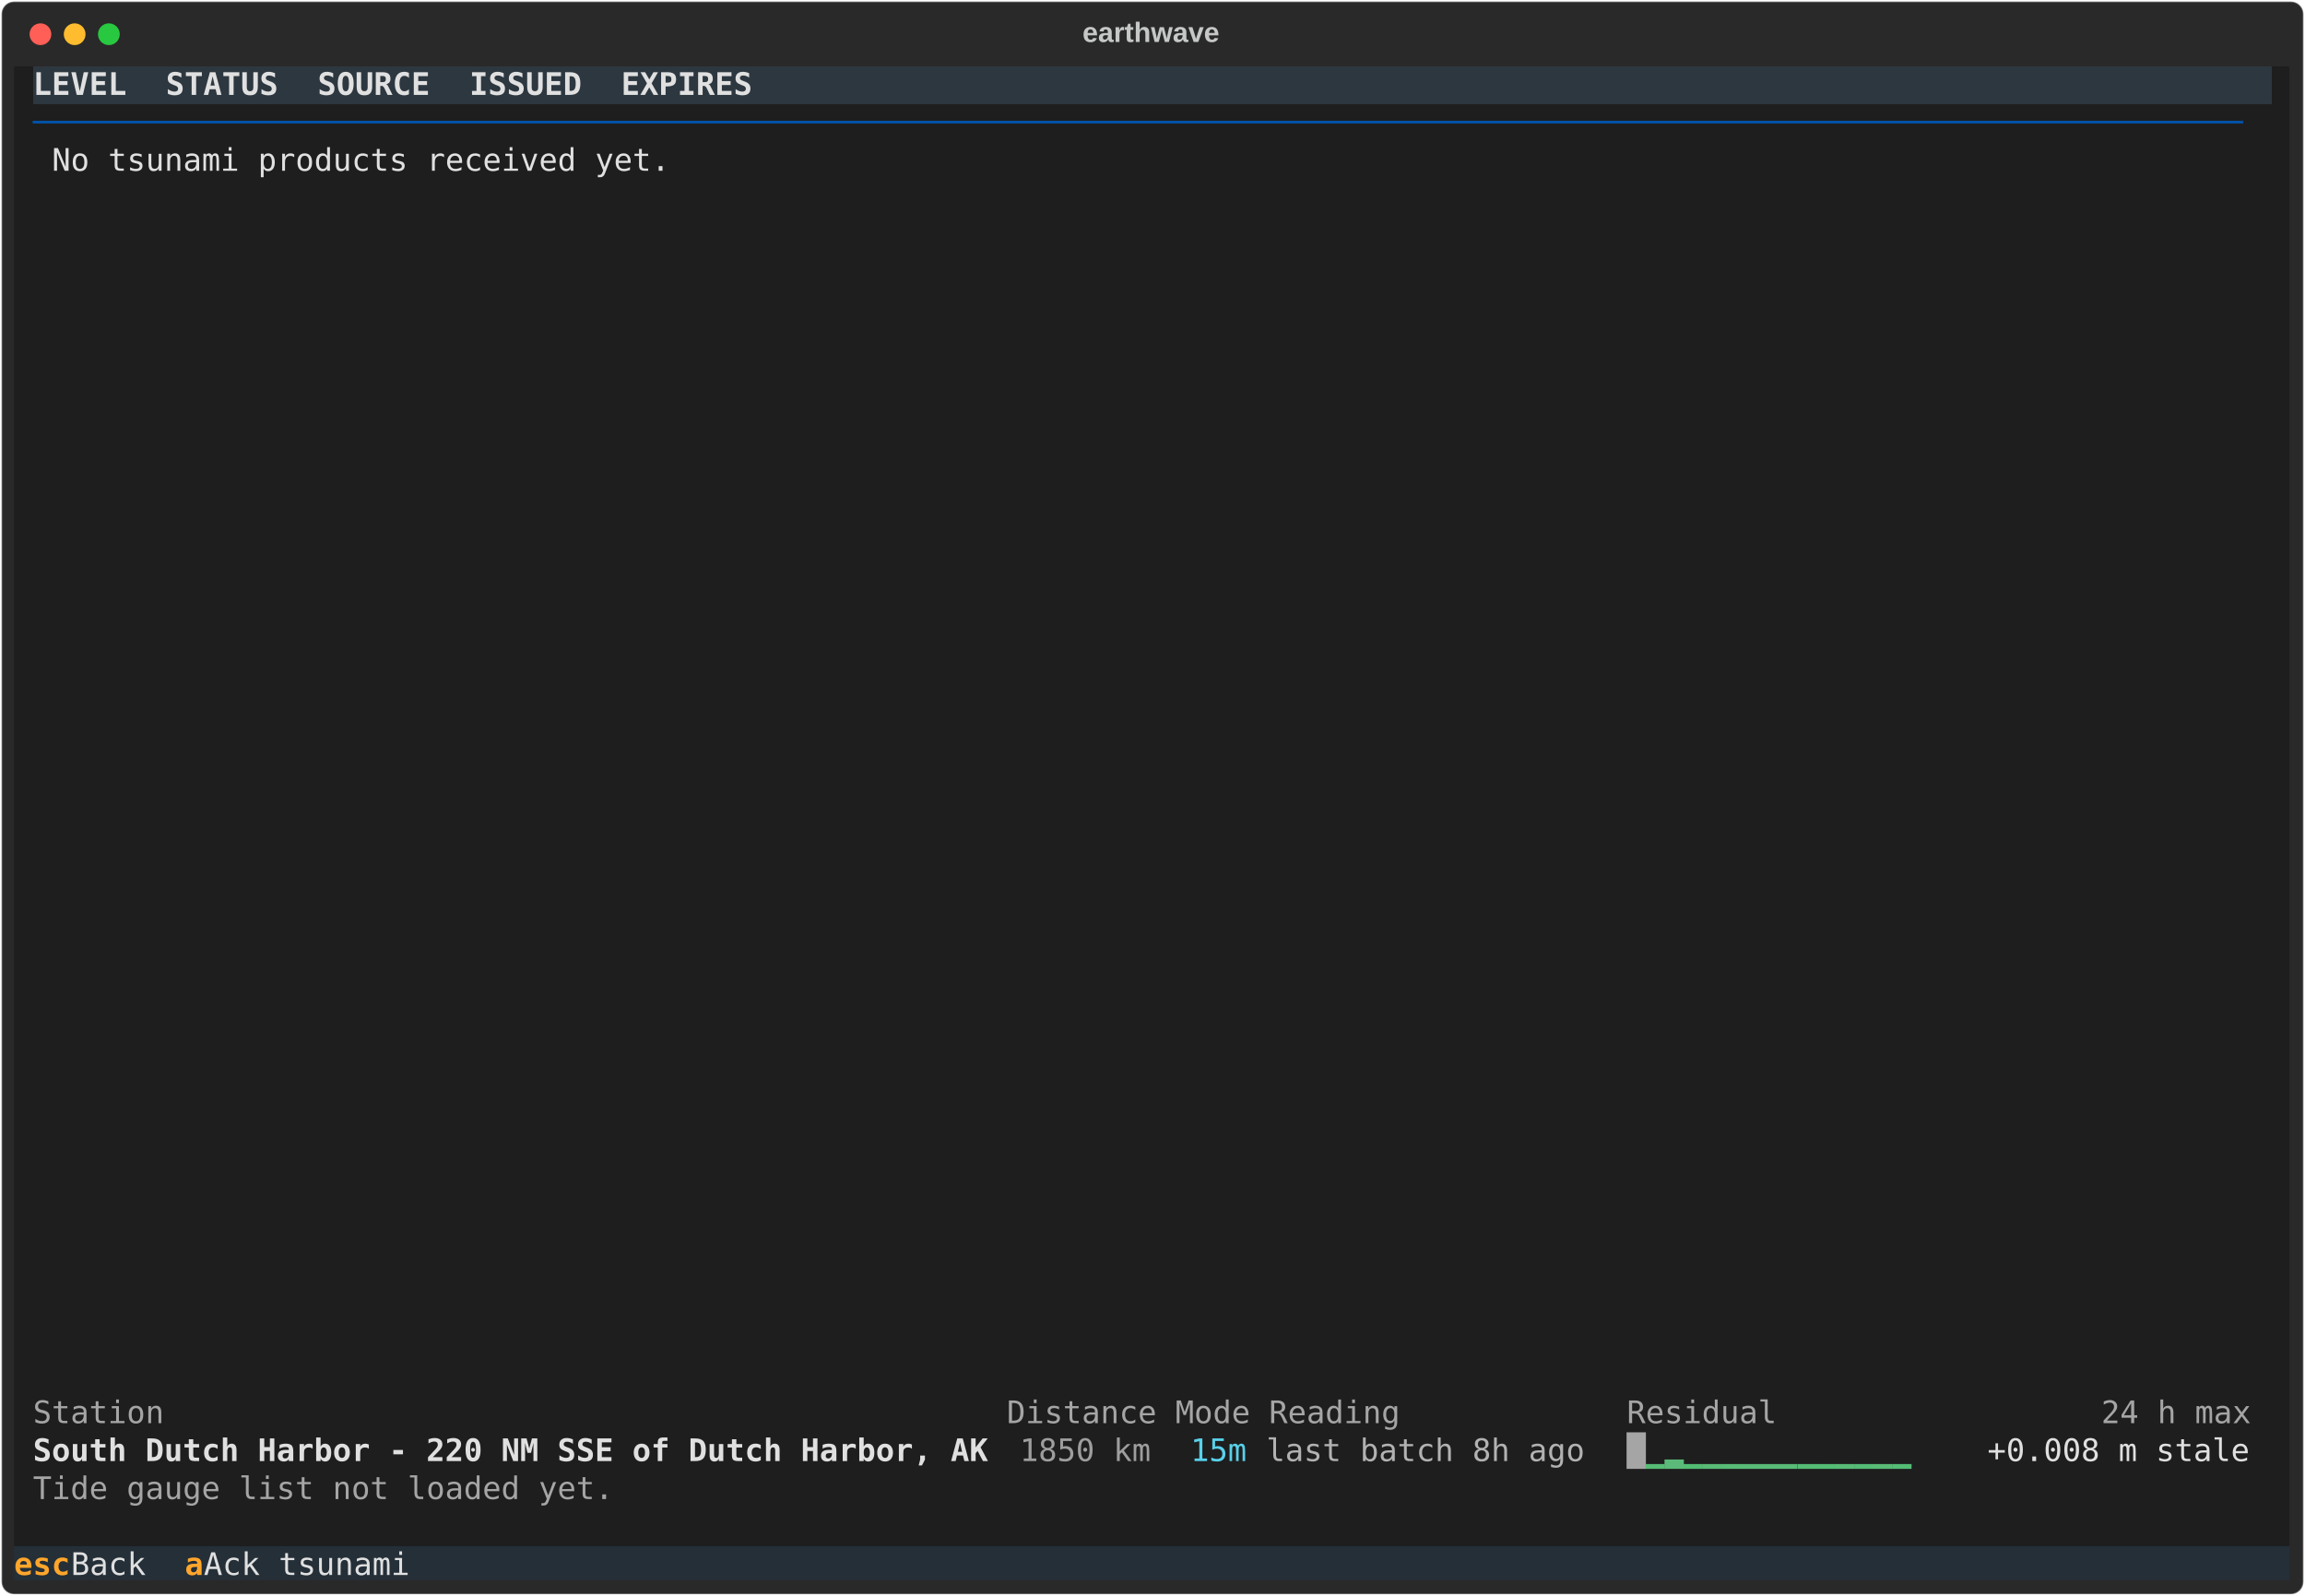
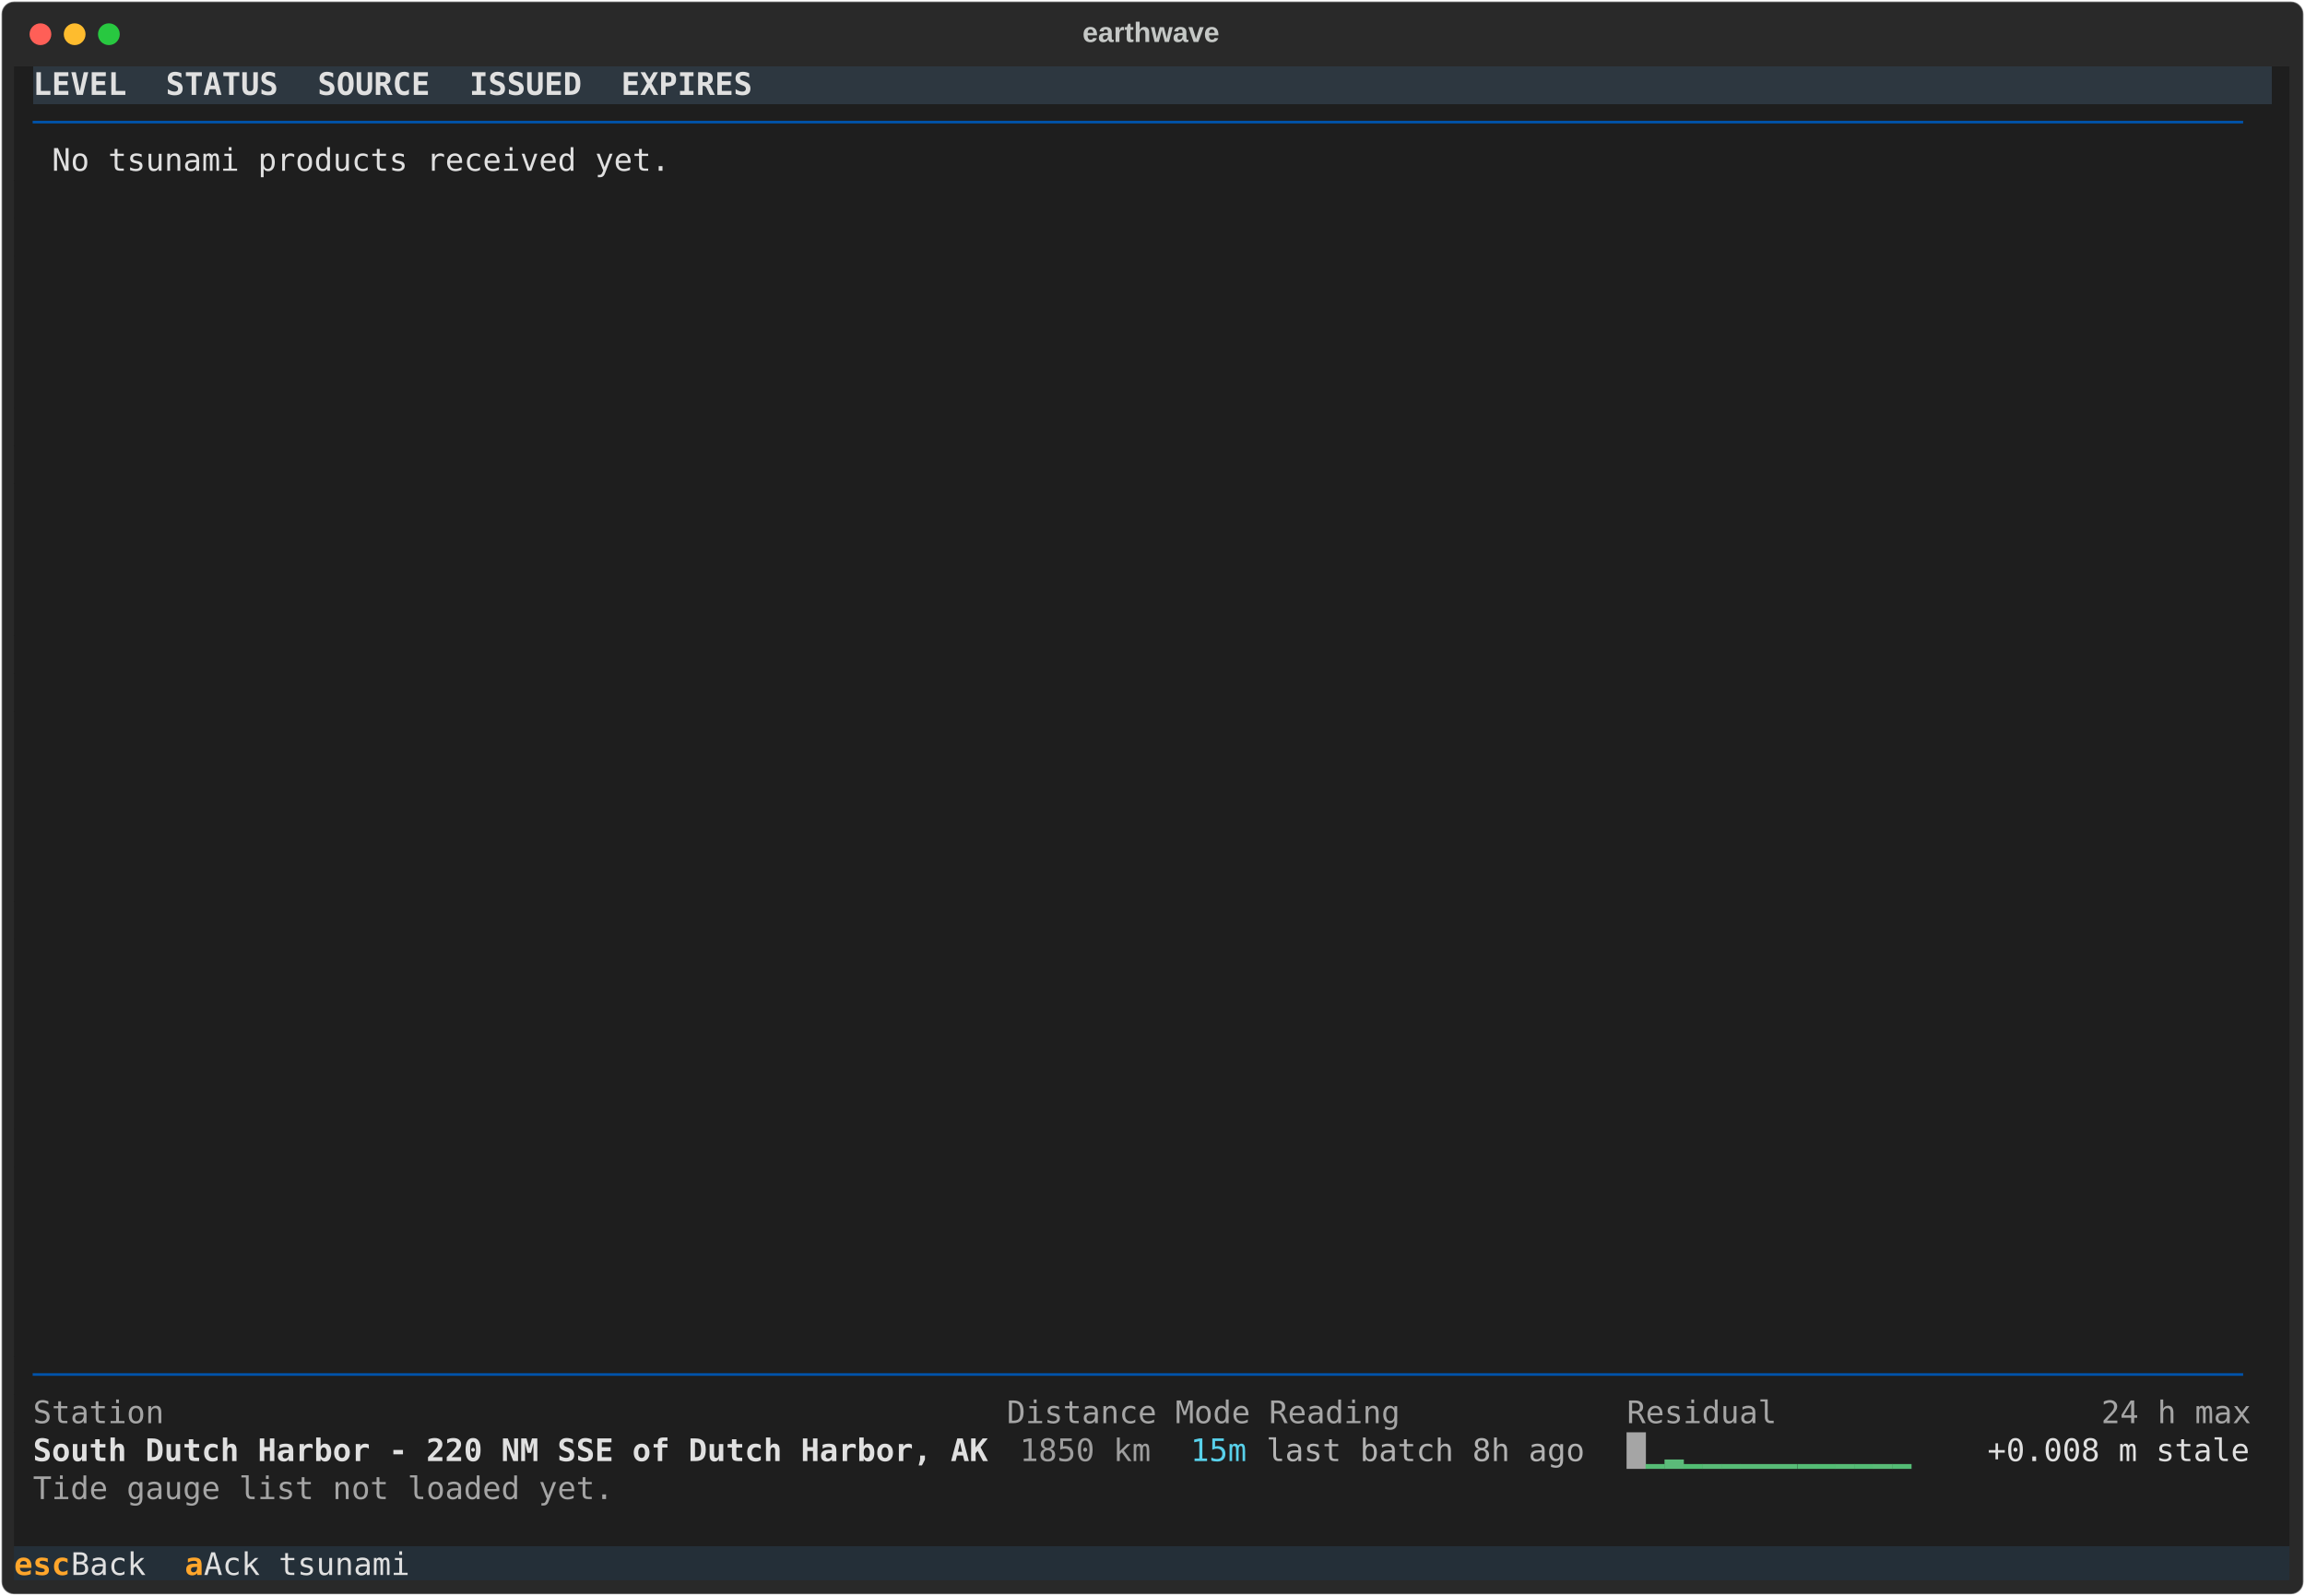
<svg xmlns="http://www.w3.org/2000/svg" class="rich-terminal" viewBox="0 0 1482 1026.0">
  <style>

    @font-face {
        font-family: "Fira Code";
        src: local("FiraCode-Regular"),
                url("https://cdnjs.cloudflare.com/ajax/libs/firacode/6.2.0/woff2/FiraCode-Regular.woff2") format("woff2"),
                url("https://cdnjs.cloudflare.com/ajax/libs/firacode/6.2.0/woff/FiraCode-Regular.woff") format("woff");
        font-style: normal;
        font-weight: 400;
    }
    @font-face {
        font-family: "Fira Code";
        src: local("FiraCode-Bold"),
                url("https://cdnjs.cloudflare.com/ajax/libs/firacode/6.2.0/woff2/FiraCode-Bold.woff2") format("woff2"),
                url("https://cdnjs.cloudflare.com/ajax/libs/firacode/6.2.0/woff/FiraCode-Bold.woff") format("woff");
        font-style: bold;
        font-weight: 700;
    }

    .terminal-matrix {
        font-family: Fira Code, monospace;
        font-size: 20px;
        line-height: 24.4px;
        font-variant-east-asian: full-width;
    }

    .terminal-title {
        font-size: 18px;
        font-weight: bold;
        font-family: arial;
    }

    .terminal-r1 { fill: #c5c8c6 }
.terminal-r2 { fill: #e0e0e0;font-weight: bold }
.terminal-r3 { fill: #0053aa }
.terminal-r4 { fill: #e0e0e0 }
.terminal-r5 { fill: #a5a5a5 }
.terminal-r6 { fill: #9e9e9e }
.terminal-r7 { fill: #58d1eb }
.terminal-r8 { fill: #b2b2b2 }
.terminal-r9 { fill: #56bc75 }
.terminal-r10 { fill: #5bba79 }
.terminal-r11 { fill: #52bd73 }
.terminal-r12 { fill: #59bb77 }
.terminal-r13 { fill: #57bc76 }
.terminal-r14 { fill: #58bb77 }
.terminal-r15 { fill: #55bc75 }
.terminal-r16 { fill: #53bd74 }
.terminal-r17 { fill: #54bc75 }
.terminal-r18 { fill: #ffa62b;font-weight: bold }
    </style>
  <defs>
    <clipPath id="terminal-clip-terminal">
      <rect x="0" y="0" width="1463.0" height="975.0" />
    </clipPath>
    <clipPath id="terminal-line-0">
      <rect x="0" y="1.5" width="1464" height="24.65" />
    </clipPath>
    <clipPath id="terminal-line-1">
      <rect x="0" y="25.9" width="1464" height="24.65" />
    </clipPath>
    <clipPath id="terminal-line-2">
      <rect x="0" y="50.3" width="1464" height="24.65" />
    </clipPath>
    <clipPath id="terminal-line-3">
      <rect x="0" y="74.7" width="1464" height="24.65" />
    </clipPath>
    <clipPath id="terminal-line-4">
      <rect x="0" y="99.1" width="1464" height="24.65" />
    </clipPath>
    <clipPath id="terminal-line-5">
      <rect x="0" y="123.5" width="1464" height="24.65" />
    </clipPath>
    <clipPath id="terminal-line-6">
      <rect x="0" y="147.9" width="1464" height="24.65" />
    </clipPath>
    <clipPath id="terminal-line-7">
      <rect x="0" y="172.3" width="1464" height="24.65" />
    </clipPath>
    <clipPath id="terminal-line-8">
      <rect x="0" y="196.7" width="1464" height="24.65" />
    </clipPath>
    <clipPath id="terminal-line-9">
      <rect x="0" y="221.1" width="1464" height="24.65" />
    </clipPath>
    <clipPath id="terminal-line-10">
      <rect x="0" y="245.5" width="1464" height="24.65" />
    </clipPath>
    <clipPath id="terminal-line-11">
      <rect x="0" y="269.9" width="1464" height="24.65" />
    </clipPath>
    <clipPath id="terminal-line-12">
      <rect x="0" y="294.3" width="1464" height="24.65" />
    </clipPath>
    <clipPath id="terminal-line-13">
      <rect x="0" y="318.7" width="1464" height="24.65" />
    </clipPath>
    <clipPath id="terminal-line-14">
      <rect x="0" y="343.1" width="1464" height="24.65" />
    </clipPath>
    <clipPath id="terminal-line-15">
      <rect x="0" y="367.5" width="1464" height="24.65" />
    </clipPath>
    <clipPath id="terminal-line-16">
      <rect x="0" y="391.9" width="1464" height="24.65" />
    </clipPath>
    <clipPath id="terminal-line-17">
      <rect x="0" y="416.3" width="1464" height="24.65" />
    </clipPath>
    <clipPath id="terminal-line-18">
      <rect x="0" y="440.7" width="1464" height="24.65" />
    </clipPath>
    <clipPath id="terminal-line-19">
      <rect x="0" y="465.1" width="1464" height="24.65" />
    </clipPath>
    <clipPath id="terminal-line-20">
      <rect x="0" y="489.5" width="1464" height="24.65" />
    </clipPath>
    <clipPath id="terminal-line-21">
      <rect x="0" y="513.9" width="1464" height="24.65" />
    </clipPath>
    <clipPath id="terminal-line-22">
      <rect x="0" y="538.3" width="1464" height="24.65" />
    </clipPath>
    <clipPath id="terminal-line-23">
      <rect x="0" y="562.7" width="1464" height="24.65" />
    </clipPath>
    <clipPath id="terminal-line-24">
      <rect x="0" y="587.1" width="1464" height="24.65" />
    </clipPath>
    <clipPath id="terminal-line-25">
      <rect x="0" y="611.5" width="1464" height="24.65" />
    </clipPath>
    <clipPath id="terminal-line-26">
      <rect x="0" y="635.9" width="1464" height="24.65" />
    </clipPath>
    <clipPath id="terminal-line-27">
      <rect x="0" y="660.3" width="1464" height="24.65" />
    </clipPath>
    <clipPath id="terminal-line-28">
      <rect x="0" y="684.7" width="1464" height="24.65" />
    </clipPath>
    <clipPath id="terminal-line-29">
      <rect x="0" y="709.1" width="1464" height="24.65" />
    </clipPath>
    <clipPath id="terminal-line-30">
      <rect x="0" y="733.5" width="1464" height="24.65" />
    </clipPath>
    <clipPath id="terminal-line-31">
      <rect x="0" y="757.9" width="1464" height="24.65" />
    </clipPath>
    <clipPath id="terminal-line-32">
      <rect x="0" y="782.3" width="1464" height="24.65" />
    </clipPath>
    <clipPath id="terminal-line-33">
      <rect x="0" y="806.7" width="1464" height="24.65" />
    </clipPath>
    <clipPath id="terminal-line-34">
      <rect x="0" y="831.1" width="1464" height="24.65" />
    </clipPath>
    <clipPath id="terminal-line-35">
      <rect x="0" y="855.5" width="1464" height="24.65" />
    </clipPath>
    <clipPath id="terminal-line-36">
      <rect x="0" y="879.9" width="1464" height="24.65" />
    </clipPath>
    <clipPath id="terminal-line-37">
      <rect x="0" y="904.3" width="1464" height="24.65" />
    </clipPath>
    <clipPath id="terminal-line-38">
      <rect x="0" y="928.7" width="1464" height="24.65" />
    </clipPath>
  </defs>
  <rect fill="#292929" stroke="rgba(255,255,255,0.35)" stroke-width="1" x="1" y="1" width="1480" height="1024" rx="8" />
  <text class="terminal-title" fill="#c5c8c6" text-anchor="middle" x="740" y="27">earthwave</text>
  <g transform="translate(26,22)">
    <circle cx="0" cy="0" r="7" fill="#ff5f57" />
    <circle cx="22" cy="0" r="7" fill="#febc2e" />
    <circle cx="44" cy="0" r="7" fill="#28c840" />
  </g>
  <g transform="translate(9, 41)" clip-path="url(#terminal-clip-terminal)">
    <rect fill="#1e1e1e" x="0" y="1.5" width="12.2" height="24.65" shape-rendering="crispEdges" />
    <rect fill="#2d3740" x="12.2" y="1.5" width="85.4" height="24.65" shape-rendering="crispEdges" />
    <rect fill="#2d3740" x="97.6" y="1.5" width="97.6" height="24.65" shape-rendering="crispEdges" />
    <rect fill="#2d3740" x="195.2" y="1.5" width="97.6" height="24.65" shape-rendering="crispEdges" />
    <rect fill="#2d3740" x="292.8" y="1.5" width="97.6" height="24.65" shape-rendering="crispEdges" />
    <rect fill="#2d3740" x="390.4" y="1.5" width="109.8" height="24.65" shape-rendering="crispEdges" />
    <rect fill="#2d3740" x="500.2" y="1.5" width="951.6" height="24.65" shape-rendering="crispEdges" />
    <rect fill="#1e1e1e" x="1451.8" y="1.5" width="12.2" height="24.65" shape-rendering="crispEdges" />
    <rect fill="#1e1e1e" x="0" y="25.9" width="12.2" height="24.65" shape-rendering="crispEdges" />
    <rect fill="#1e1e1e" x="12.2" y="25.9" width="1439.6" height="24.65" shape-rendering="crispEdges" />
    <rect fill="#1e1e1e" x="1451.8" y="25.9" width="12.2" height="24.65" shape-rendering="crispEdges" />
    <rect fill="#1e1e1e" x="0" y="50.3" width="24.4" height="24.65" shape-rendering="crispEdges" />
    <rect fill="#1e1e1e" x="24.4" y="50.3" width="402.6" height="24.65" shape-rendering="crispEdges" />
    <rect fill="#1e1e1e" x="427" y="50.3" width="1037" height="24.65" shape-rendering="crispEdges" />
    <rect fill="#1e1e1e" x="0" y="74.7" width="1464" height="24.65" shape-rendering="crispEdges" />
    <rect fill="#1e1e1e" x="0" y="99.1" width="1464" height="24.65" shape-rendering="crispEdges" />
    <rect fill="#1e1e1e" x="0" y="123.5" width="1464" height="24.65" shape-rendering="crispEdges" />
    <rect fill="#1e1e1e" x="0" y="147.9" width="1464" height="24.65" shape-rendering="crispEdges" />
    <rect fill="#1e1e1e" x="0" y="172.3" width="1464" height="24.65" shape-rendering="crispEdges" />
    <rect fill="#1e1e1e" x="0" y="196.7" width="1464" height="24.65" shape-rendering="crispEdges" />
    <rect fill="#1e1e1e" x="0" y="221.1" width="1464" height="24.65" shape-rendering="crispEdges" />
    <rect fill="#1e1e1e" x="0" y="245.5" width="1464" height="24.65" shape-rendering="crispEdges" />
    <rect fill="#1e1e1e" x="0" y="269.9" width="1464" height="24.65" shape-rendering="crispEdges" />
    <rect fill="#1e1e1e" x="0" y="294.3" width="1464" height="24.65" shape-rendering="crispEdges" />
    <rect fill="#1e1e1e" x="0" y="318.7" width="1464" height="24.65" shape-rendering="crispEdges" />
    <rect fill="#1e1e1e" x="0" y="343.1" width="1464" height="24.65" shape-rendering="crispEdges" />
    <rect fill="#1e1e1e" x="0" y="367.5" width="1464" height="24.65" shape-rendering="crispEdges" />
    <rect fill="#1e1e1e" x="0" y="391.9" width="1464" height="24.65" shape-rendering="crispEdges" />
    <rect fill="#1e1e1e" x="0" y="416.3" width="1464" height="24.65" shape-rendering="crispEdges" />
    <rect fill="#1e1e1e" x="0" y="440.7" width="1464" height="24.65" shape-rendering="crispEdges" />
    <rect fill="#1e1e1e" x="0" y="465.1" width="1464" height="24.65" shape-rendering="crispEdges" />
    <rect fill="#1e1e1e" x="0" y="489.5" width="1464" height="24.65" shape-rendering="crispEdges" />
    <rect fill="#1e1e1e" x="0" y="513.9" width="1464" height="24.65" shape-rendering="crispEdges" />
    <rect fill="#1e1e1e" x="0" y="538.3" width="1464" height="24.65" shape-rendering="crispEdges" />
    <rect fill="#1e1e1e" x="0" y="562.7" width="1464" height="24.65" shape-rendering="crispEdges" />
    <rect fill="#1e1e1e" x="0" y="587.1" width="1464" height="24.65" shape-rendering="crispEdges" />
    <rect fill="#1e1e1e" x="0" y="611.5" width="1464" height="24.65" shape-rendering="crispEdges" />
    <rect fill="#1e1e1e" x="0" y="635.9" width="1464" height="24.65" shape-rendering="crispEdges" />
    <rect fill="#1e1e1e" x="0" y="660.3" width="1464" height="24.65" shape-rendering="crispEdges" />
    <rect fill="#1e1e1e" x="0" y="684.7" width="1464" height="24.65" shape-rendering="crispEdges" />
    <rect fill="#1e1e1e" x="0" y="709.1" width="1464" height="24.65" shape-rendering="crispEdges" />
    <rect fill="#1e1e1e" x="0" y="733.5" width="1464" height="24.65" shape-rendering="crispEdges" />
    <rect fill="#1e1e1e" x="0" y="757.9" width="1464" height="24.65" shape-rendering="crispEdges" />
    <rect fill="#1e1e1e" x="0" y="782.3" width="1464" height="24.65" shape-rendering="crispEdges" />
    <rect fill="#1e1e1e" x="0" y="806.7" width="1464" height="24.65" shape-rendering="crispEdges" />
-     <rect fill="#1e1e1e" x="0" y="831.1" width="1464" height="24.65" shape-rendering="crispEdges" />
+     <rect fill="#1e1e1e" x="0" y="831.1" width="12.2" height="24.65" shape-rendering="crispEdges" />
+     <rect fill="#1e1e1e" x="12.2" y="831.1" width="1439.6" height="24.65" shape-rendering="crispEdges" />
+     <rect fill="#1e1e1e" x="1451.8" y="831.1" width="12.2" height="24.65" shape-rendering="crispEdges" />
    <rect fill="#1e1e1e" x="0" y="855.5" width="12.2" height="24.65" shape-rendering="crispEdges" />
    <rect fill="#1e1e1e" x="12.2" y="855.5" width="890.6" height="24.65" shape-rendering="crispEdges" />
    <rect fill="#1e1e1e" x="902.8" y="855.5" width="134.2" height="24.65" shape-rendering="crispEdges" />
    <rect fill="#1e1e1e" x="1037" y="855.5" width="97.6" height="24.65" shape-rendering="crispEdges" />
    <rect fill="#1e1e1e" x="1134.6" y="855.5" width="207.4" height="24.65" shape-rendering="crispEdges" />
    <rect fill="#1e1e1e" x="1342" y="855.5" width="97.6" height="24.65" shape-rendering="crispEdges" />
    <rect fill="#1e1e1e" x="1439.6" y="855.5" width="24.4" height="24.65" shape-rendering="crispEdges" />
    <rect fill="#1e1e1e" x="0" y="879.9" width="12.2" height="24.65" shape-rendering="crispEdges" />
    <rect fill="#1e1e1e" x="12.2" y="879.9" width="634.4" height="24.65" shape-rendering="crispEdges" />
    <rect fill="#1e1e1e" x="646.6" y="879.9" width="109.8" height="24.65" shape-rendering="crispEdges" />
    <rect fill="#1e1e1e" x="756.4" y="879.9" width="48.8" height="24.65" shape-rendering="crispEdges" />
    <rect fill="#1e1e1e" x="805.2" y="879.9" width="207.4" height="24.65" shape-rendering="crispEdges" />
    <rect fill="#1e1e1e" x="1012.6" y="879.9" width="24.4" height="24.65" shape-rendering="crispEdges" />
    <rect fill="#1e1e1e" x="1037" y="879.9" width="12.2" height="24.65" shape-rendering="crispEdges" />
    <rect fill="#1e1e1e" x="1049.2" y="879.9" width="12.2" height="24.65" shape-rendering="crispEdges" />
    <rect fill="#1e1e1e" x="1061.4" y="879.9" width="12.2" height="24.65" shape-rendering="crispEdges" />
    <rect fill="#1e1e1e" x="1073.6" y="879.9" width="12.2" height="24.65" shape-rendering="crispEdges" />
    <rect fill="#1e1e1e" x="1085.8" y="879.9" width="12.2" height="24.65" shape-rendering="crispEdges" />
    <rect fill="#1e1e1e" x="1098" y="879.9" width="12.2" height="24.65" shape-rendering="crispEdges" />
    <rect fill="#1e1e1e" x="1110.2" y="879.9" width="36.6" height="24.65" shape-rendering="crispEdges" />
    <rect fill="#1e1e1e" x="1146.8" y="879.9" width="12.2" height="24.65" shape-rendering="crispEdges" />
    <rect fill="#1e1e1e" x="1159" y="879.9" width="12.2" height="24.65" shape-rendering="crispEdges" />
    <rect fill="#1e1e1e" x="1171.2" y="879.9" width="12.2" height="24.65" shape-rendering="crispEdges" />
    <rect fill="#1e1e1e" x="1183.4" y="879.9" width="12.2" height="24.65" shape-rendering="crispEdges" />
    <rect fill="#1e1e1e" x="1195.6" y="879.9" width="12.2" height="24.65" shape-rendering="crispEdges" />
    <rect fill="#1e1e1e" x="1207.8" y="879.9" width="12.2" height="24.65" shape-rendering="crispEdges" />
    <rect fill="#1e1e1e" x="1220" y="879.9" width="48.8" height="24.65" shape-rendering="crispEdges" />
    <rect fill="#1e1e1e" x="1268.8" y="879.9" width="170.8" height="24.65" shape-rendering="crispEdges" />
    <rect fill="#1e1e1e" x="1439.6" y="879.9" width="24.4" height="24.65" shape-rendering="crispEdges" />
    <rect fill="#1e1e1e" x="0" y="904.3" width="12.2" height="24.65" shape-rendering="crispEdges" />
    <rect fill="#1e1e1e" x="12.2" y="904.3" width="378.2" height="24.65" shape-rendering="crispEdges" />
    <rect fill="#1e1e1e" x="390.4" y="904.3" width="1073.6" height="24.65" shape-rendering="crispEdges" />
    <rect fill="#1e1e1e" x="0" y="928.7" width="1464" height="24.65" shape-rendering="crispEdges" />
    <rect fill="#242f38" x="0" y="953.1" width="36.6" height="24.65" shape-rendering="crispEdges" />
    <rect fill="#242f38" x="36.6" y="953.1" width="61" height="24.65" shape-rendering="crispEdges" />
    <rect fill="#242f38" x="97.6" y="953.1" width="12.2" height="24.65" shape-rendering="crispEdges" />
    <rect fill="#242f38" x="109.8" y="953.1" width="12.2" height="24.65" shape-rendering="crispEdges" />
    <rect fill="#242f38" x="122" y="953.1" width="146.4" height="24.65" shape-rendering="crispEdges" />
    <rect fill="#242f38" x="268.4" y="953.1" width="1195.6" height="24.65" shape-rendering="crispEdges" />
    <g class="terminal-matrix">
      <text class="terminal-r2" x="12.2" y="20" textLength="85.4" clip-path="url(#terminal-line-0)"> LEVEL </text>
      <text class="terminal-r2" x="97.6" y="20" textLength="97.6" clip-path="url(#terminal-line-0)"> STATUS </text>
      <text class="terminal-r2" x="195.2" y="20" textLength="97.6" clip-path="url(#terminal-line-0)"> SOURCE </text>
      <text class="terminal-r2" x="292.8" y="20" textLength="97.6" clip-path="url(#terminal-line-0)"> ISSUED </text>
      <text class="terminal-r2" x="390.4" y="20" textLength="109.8" clip-path="url(#terminal-line-0)"> EXPIRES </text>
      <text class="terminal-r1" x="1464" y="20" textLength="12.2" clip-path="url(#terminal-line-0)">
</text>
      <text class="terminal-r3" x="12.2" y="44.4" textLength="1439.6" clip-path="url(#terminal-line-1)">──────────────────────────────────────────────────────────────────────────────────────────────────────────────────────</text>
      <text class="terminal-r1" x="1464" y="44.4" textLength="12.2" clip-path="url(#terminal-line-1)">
</text>
      <text class="terminal-r4" x="24.4" y="68.8" textLength="402.6" clip-path="url(#terminal-line-2)">No tsunami products received yet.</text>
      <text class="terminal-r1" x="1464" y="68.8" textLength="12.2" clip-path="url(#terminal-line-2)">
</text>
      <text class="terminal-r1" x="1464" y="93.2" textLength="12.2" clip-path="url(#terminal-line-3)">
</text>
      <text class="terminal-r1" x="1464" y="117.6" textLength="12.2" clip-path="url(#terminal-line-4)">
</text>
      <text class="terminal-r1" x="1464" y="142" textLength="12.2" clip-path="url(#terminal-line-5)">
</text>
      <text class="terminal-r1" x="1464" y="166.4" textLength="12.2" clip-path="url(#terminal-line-6)">
</text>
      <text class="terminal-r1" x="1464" y="190.8" textLength="12.2" clip-path="url(#terminal-line-7)">
</text>
      <text class="terminal-r1" x="1464" y="215.2" textLength="12.2" clip-path="url(#terminal-line-8)">
</text>
      <text class="terminal-r1" x="1464" y="239.6" textLength="12.2" clip-path="url(#terminal-line-9)">
</text>
      <text class="terminal-r1" x="1464" y="264" textLength="12.2" clip-path="url(#terminal-line-10)">
</text>
      <text class="terminal-r1" x="1464" y="288.4" textLength="12.2" clip-path="url(#terminal-line-11)">
</text>
      <text class="terminal-r1" x="1464" y="312.8" textLength="12.2" clip-path="url(#terminal-line-12)">
</text>
      <text class="terminal-r1" x="1464" y="337.2" textLength="12.2" clip-path="url(#terminal-line-13)">
</text>
      <text class="terminal-r1" x="1464" y="361.6" textLength="12.2" clip-path="url(#terminal-line-14)">
</text>
      <text class="terminal-r1" x="1464" y="386" textLength="12.2" clip-path="url(#terminal-line-15)">
</text>
      <text class="terminal-r1" x="1464" y="410.4" textLength="12.2" clip-path="url(#terminal-line-16)">
</text>
      <text class="terminal-r1" x="1464" y="434.8" textLength="12.2" clip-path="url(#terminal-line-17)">
</text>
      <text class="terminal-r1" x="1464" y="459.2" textLength="12.2" clip-path="url(#terminal-line-18)">
</text>
      <text class="terminal-r1" x="1464" y="483.6" textLength="12.2" clip-path="url(#terminal-line-19)">
</text>
      <text class="terminal-r1" x="1464" y="508" textLength="12.2" clip-path="url(#terminal-line-20)">
</text>
      <text class="terminal-r1" x="1464" y="532.4" textLength="12.2" clip-path="url(#terminal-line-21)">
</text>
      <text class="terminal-r1" x="1464" y="556.8" textLength="12.2" clip-path="url(#terminal-line-22)">
</text>
      <text class="terminal-r1" x="1464" y="581.2" textLength="12.2" clip-path="url(#terminal-line-23)">
</text>
      <text class="terminal-r1" x="1464" y="605.6" textLength="12.2" clip-path="url(#terminal-line-24)">
</text>
      <text class="terminal-r1" x="1464" y="630" textLength="12.2" clip-path="url(#terminal-line-25)">
</text>
      <text class="terminal-r1" x="1464" y="654.4" textLength="12.2" clip-path="url(#terminal-line-26)">
</text>
      <text class="terminal-r1" x="1464" y="678.8" textLength="12.2" clip-path="url(#terminal-line-27)">
</text>
      <text class="terminal-r1" x="1464" y="703.2" textLength="12.2" clip-path="url(#terminal-line-28)">
</text>
      <text class="terminal-r1" x="1464" y="727.6" textLength="12.2" clip-path="url(#terminal-line-29)">
</text>
      <text class="terminal-r1" x="1464" y="752" textLength="12.2" clip-path="url(#terminal-line-30)">
</text>
      <text class="terminal-r1" x="1464" y="776.4" textLength="12.2" clip-path="url(#terminal-line-31)">
</text>
      <text class="terminal-r1" x="1464" y="800.8" textLength="12.2" clip-path="url(#terminal-line-32)">
</text>
      <text class="terminal-r1" x="1464" y="825.2" textLength="12.2" clip-path="url(#terminal-line-33)">
</text>
+       <text class="terminal-r3" x="12.2" y="849.6" textLength="1439.6" clip-path="url(#terminal-line-34)">──────────────────────────────────────────────────────────────────────────────────────────────────────────────────────</text>
      <text class="terminal-r1" x="1464" y="849.6" textLength="12.2" clip-path="url(#terminal-line-34)">
</text>
      <text class="terminal-r5" x="12.2" y="874" textLength="890.6" clip-path="url(#terminal-line-35)">Station                                             Distance Mode Reading</text>
      <text class="terminal-r5" x="1037" y="874" textLength="97.6" clip-path="url(#terminal-line-35)">Residual</text>
      <text class="terminal-r5" x="1342" y="874" textLength="97.6" clip-path="url(#terminal-line-35)">24 h max</text>
      <text class="terminal-r1" x="1464" y="874" textLength="12.2" clip-path="url(#terminal-line-35)">
</text>
      <text class="terminal-r2" x="12.2" y="898.4" textLength="634.4" clip-path="url(#terminal-line-36)">South Dutch Harbor - 220 NM SSE of Dutch Harbor, AK </text>
      <text class="terminal-r6" x="646.6" y="898.4" textLength="109.8" clip-path="url(#terminal-line-36)"> 1850 km </text>
      <text class="terminal-r7" x="756.4" y="898.4" textLength="48.8" clip-path="url(#terminal-line-36)">15m </text>
      <text class="terminal-r8" x="805.2" y="898.4" textLength="207.4" clip-path="url(#terminal-line-36)">last batch 8h ago</text>
      <text class="terminal-r5" x="1037" y="898.4" textLength="12.2" clip-path="url(#terminal-line-36)">█</text>
      <text class="terminal-r9" x="1049.2" y="898.4" textLength="12.2" clip-path="url(#terminal-line-36)">▁</text>
      <text class="terminal-r10" x="1061.4" y="898.4" textLength="12.2" clip-path="url(#terminal-line-36)">▂</text>
      <text class="terminal-r11" x="1073.6" y="898.4" textLength="12.2" clip-path="url(#terminal-line-36)">▁</text>
      <text class="terminal-r12" x="1085.8" y="898.4" textLength="12.2" clip-path="url(#terminal-line-36)">▁</text>
      <text class="terminal-r13" x="1098" y="898.4" textLength="12.2" clip-path="url(#terminal-line-36)">▁</text>
      <text class="terminal-r14" x="1110.2" y="898.4" textLength="36.6" clip-path="url(#terminal-line-36)">▁▁▁</text>
      <text class="terminal-r15" x="1146.8" y="898.4" textLength="12.2" clip-path="url(#terminal-line-36)">▁</text>
      <text class="terminal-r16" x="1159" y="898.4" textLength="12.2" clip-path="url(#terminal-line-36)">▁</text>
      <text class="terminal-r13" x="1171.2" y="898.4" textLength="12.2" clip-path="url(#terminal-line-36)">▁</text>
      <text class="terminal-r17" x="1183.4" y="898.4" textLength="12.2" clip-path="url(#terminal-line-36)">▁</text>
      <text class="terminal-r12" x="1195.6" y="898.4" textLength="12.2" clip-path="url(#terminal-line-36)">▁</text>
      <text class="terminal-r17" x="1207.8" y="898.4" textLength="12.2" clip-path="url(#terminal-line-36)">▁</text>
      <text class="terminal-r4" x="1268.8" y="898.4" textLength="170.8" clip-path="url(#terminal-line-36)">+0.008 m stale</text>
      <text class="terminal-r1" x="1464" y="898.4" textLength="12.2" clip-path="url(#terminal-line-36)">
</text>
      <text class="terminal-r5" x="12.2" y="922.8" textLength="378.2" clip-path="url(#terminal-line-37)">Tide gauge list not loaded yet.</text>
      <text class="terminal-r1" x="1464" y="922.8" textLength="12.2" clip-path="url(#terminal-line-37)">
</text>
      <text class="terminal-r1" x="1464" y="947.2" textLength="12.2" clip-path="url(#terminal-line-38)">
</text>
      <text class="terminal-r18" x="0" y="971.6" textLength="36.6" clip-path="url(#terminal-line-39)">esc</text>
      <text class="terminal-r4" x="36.6" y="971.6" textLength="61" clip-path="url(#terminal-line-39)"> Back</text>
      <text class="terminal-r18" x="109.8" y="971.6" textLength="12.2" clip-path="url(#terminal-line-39)">a</text>
      <text class="terminal-r4" x="122" y="971.6" textLength="146.4" clip-path="url(#terminal-line-39)"> Ack tsunami</text>
    </g>
  </g>
</svg>
